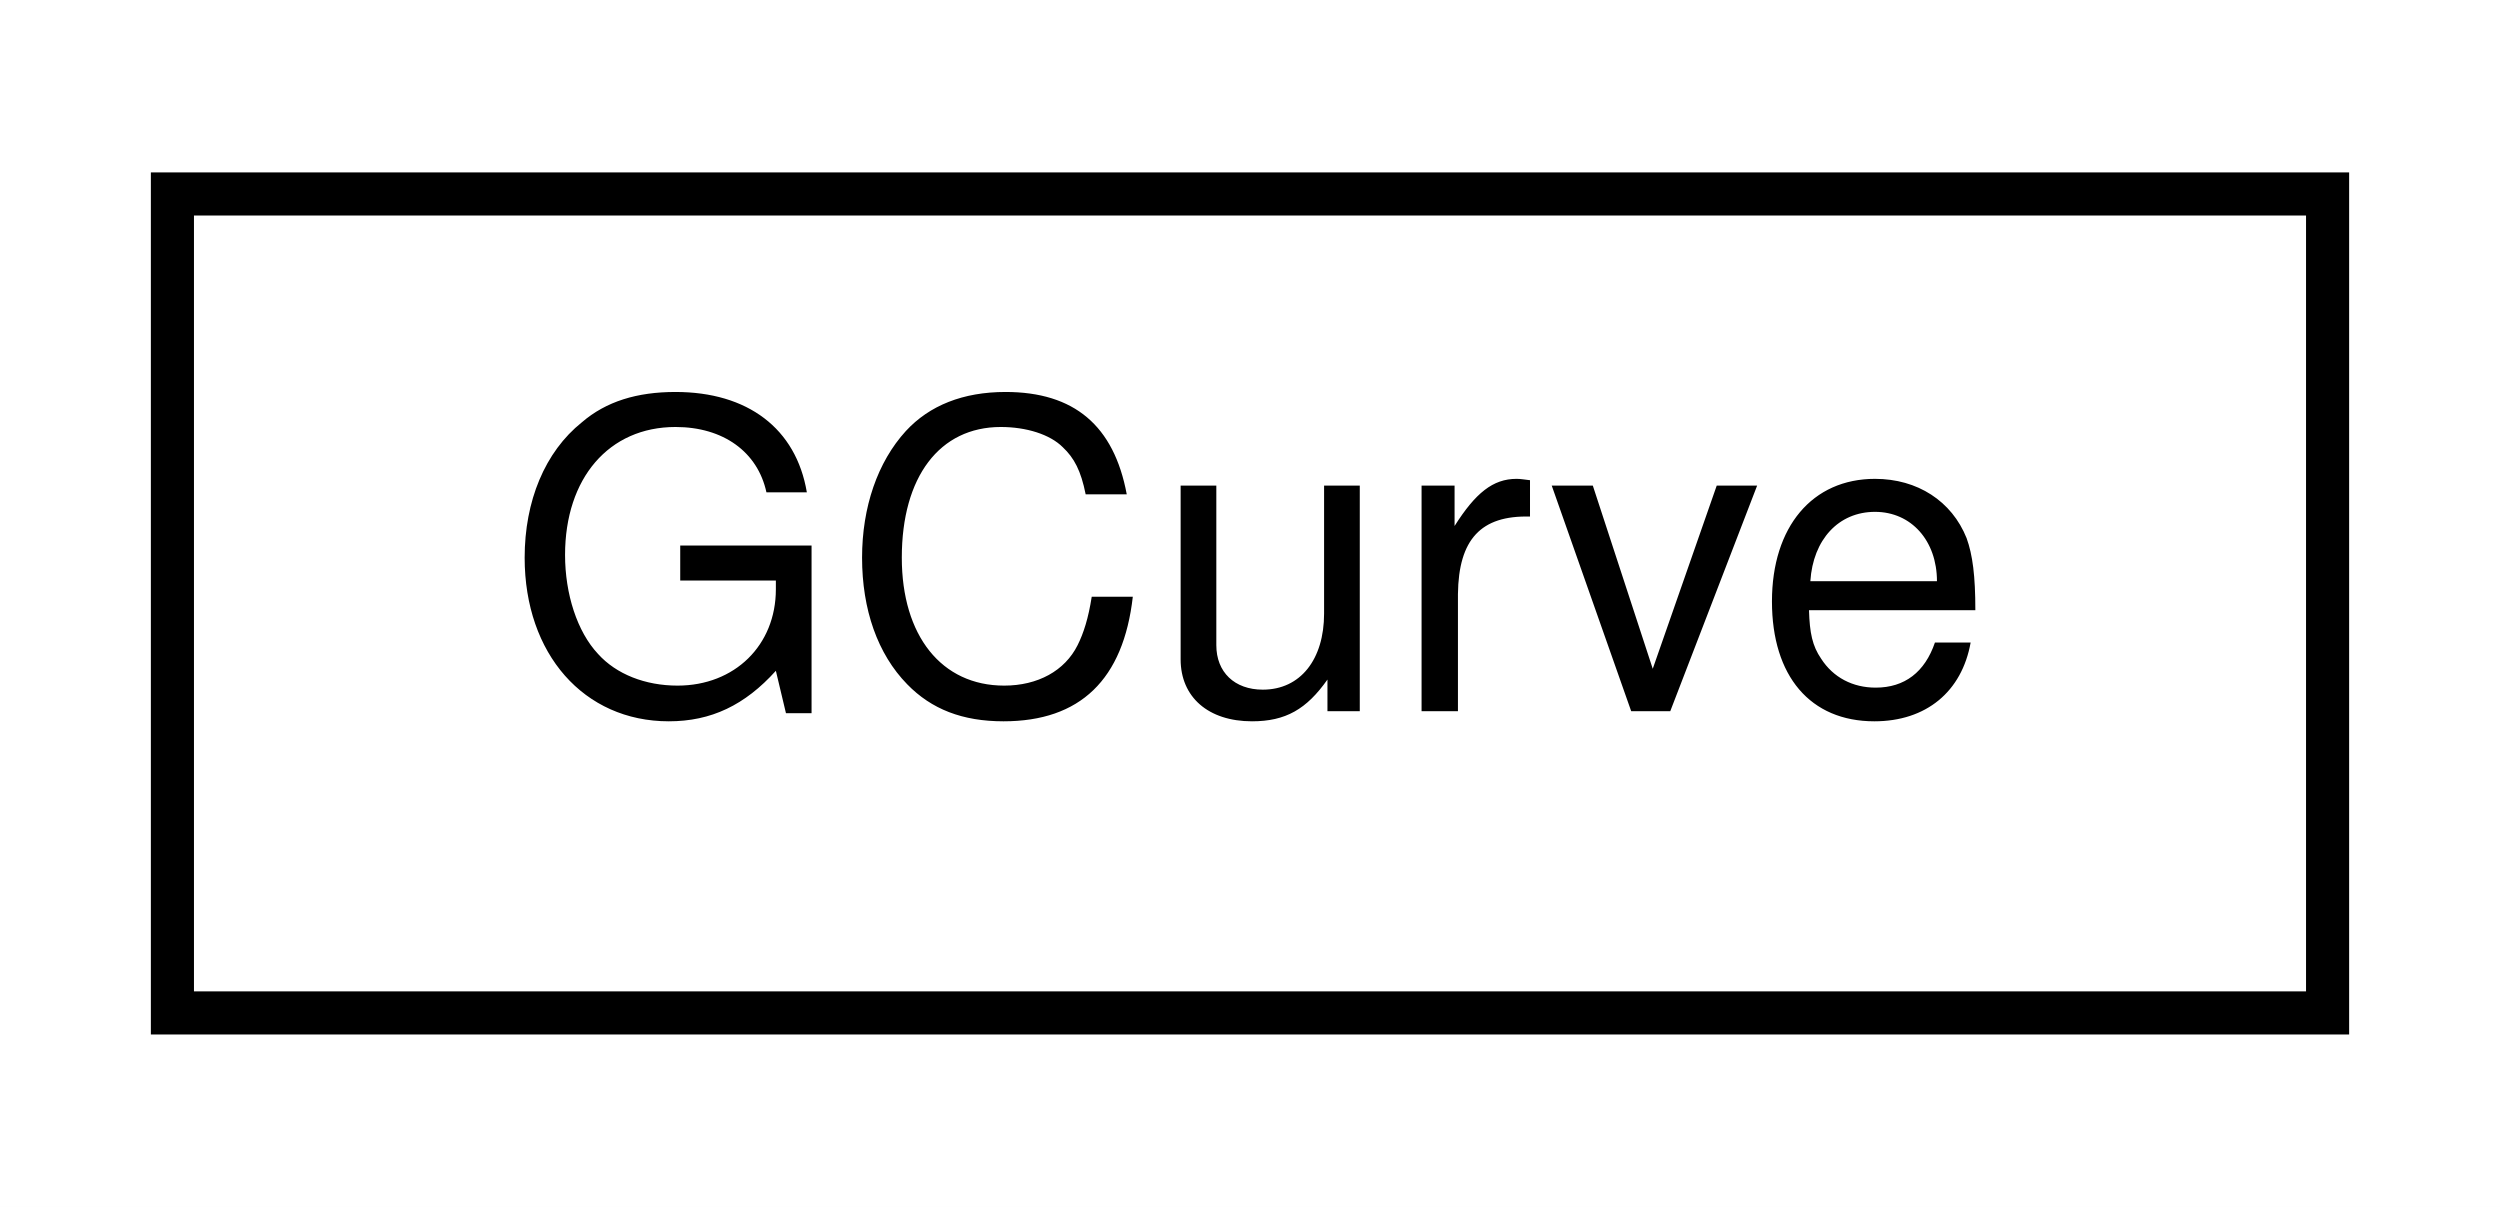
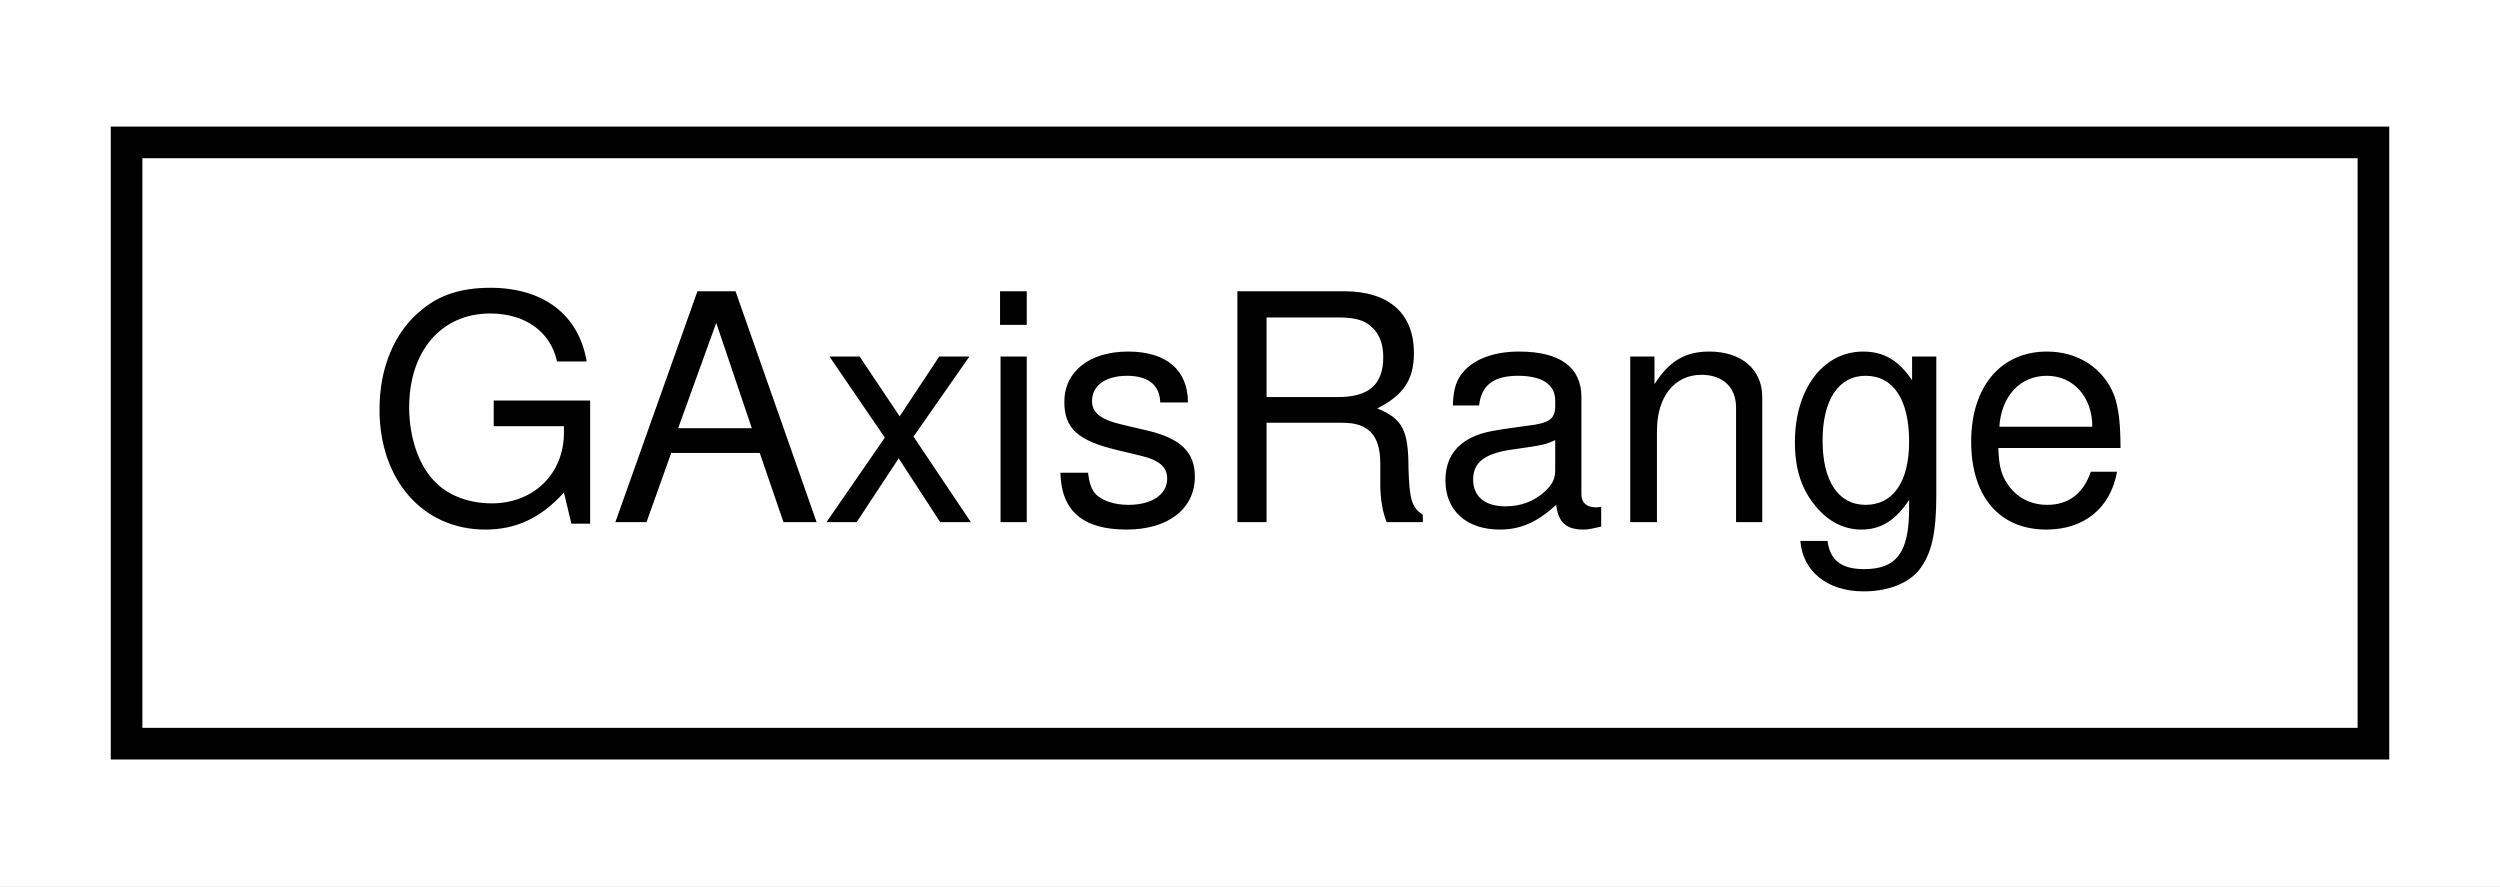
- <svg xmlns="http://www.w3.org/2000/svg" xmlns:xlink="http://www.w3.org/1999/xlink" width="58pt" height="28pt" viewBox="0.00 0.00 58.00 28.00">
+ <svg xmlns="http://www.w3.org/2000/svg" xmlns:xlink="http://www.w3.org/1999/xlink" width="79pt" height="28pt" viewBox="0.00 0.00 79.00 28.00">
  <g id="graph0" class="graph" transform="scale(1 1) rotate(0) translate(4 24)">
-     <polygon fill="white" stroke="none" points="-4,4 -4,-24 54,-24 54,4 -4,4" />
+     <polygon fill="white" stroke="none" points="-4,4 -4,-24 75,-24 75,4 -4,4" />
    <g id="node1" class="node">
      <g id="a_node1">
-         <a xlink:href="struct_g_curve.html" target="_top" xlink:title="Структура для хранения кривой. ">
-           <polygon fill="white" stroke="black" points="0,-0.5 0,-19.5 50,-19.5 50,-0.5 0,-0.5" />
-           <text text-anchor="middle" x="25" y="-7.5" font-family="Helvetica,sans-Serif" font-size="10.00">GCurve</text>
+         <a xlink:href="struct_g_axis_range.html" target="_top" xlink:title="Структура для хранения границ осей координат. ">
+           <polygon fill="white" stroke="black" points="0,-0.5 0,-19.5 71,-19.5 71,-0.5 0,-0.5" />
+           <text text-anchor="middle" x="35.5" y="-7.5" font-family="Helvetica,sans-Serif" font-size="10.00">GAxisRange</text>
        </a>
      </g>
    </g>
  </g>
</svg>
